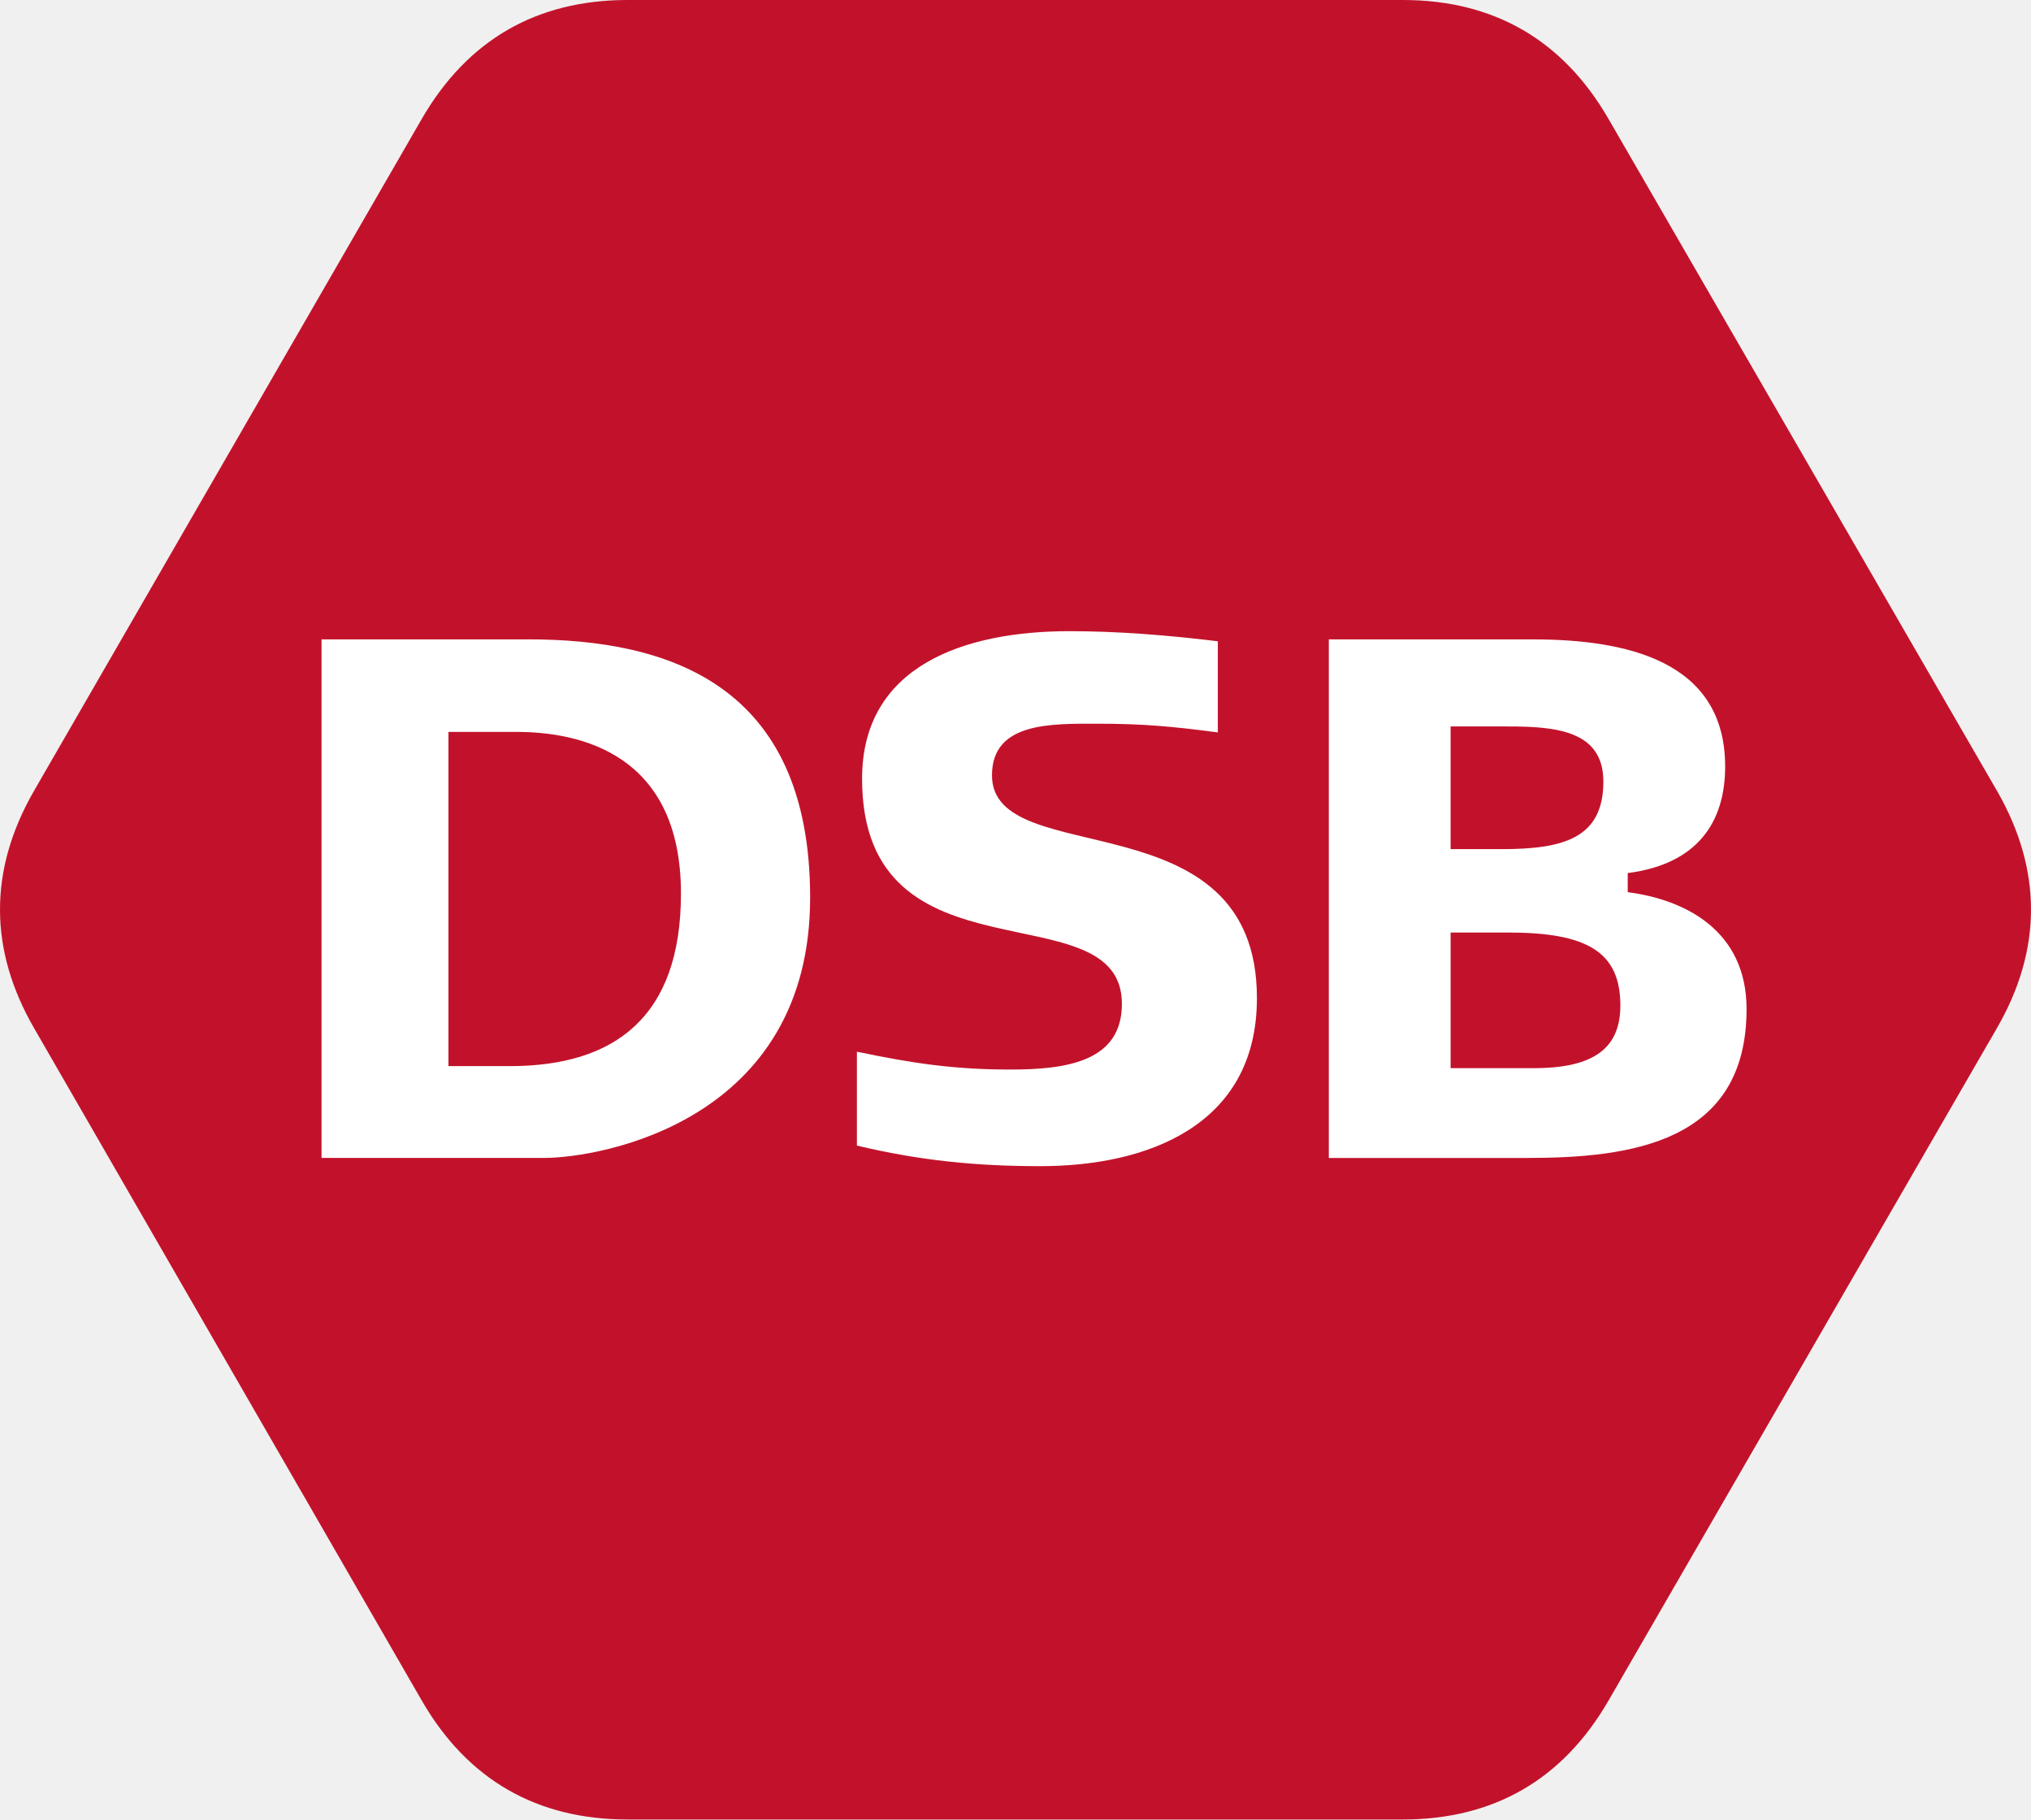
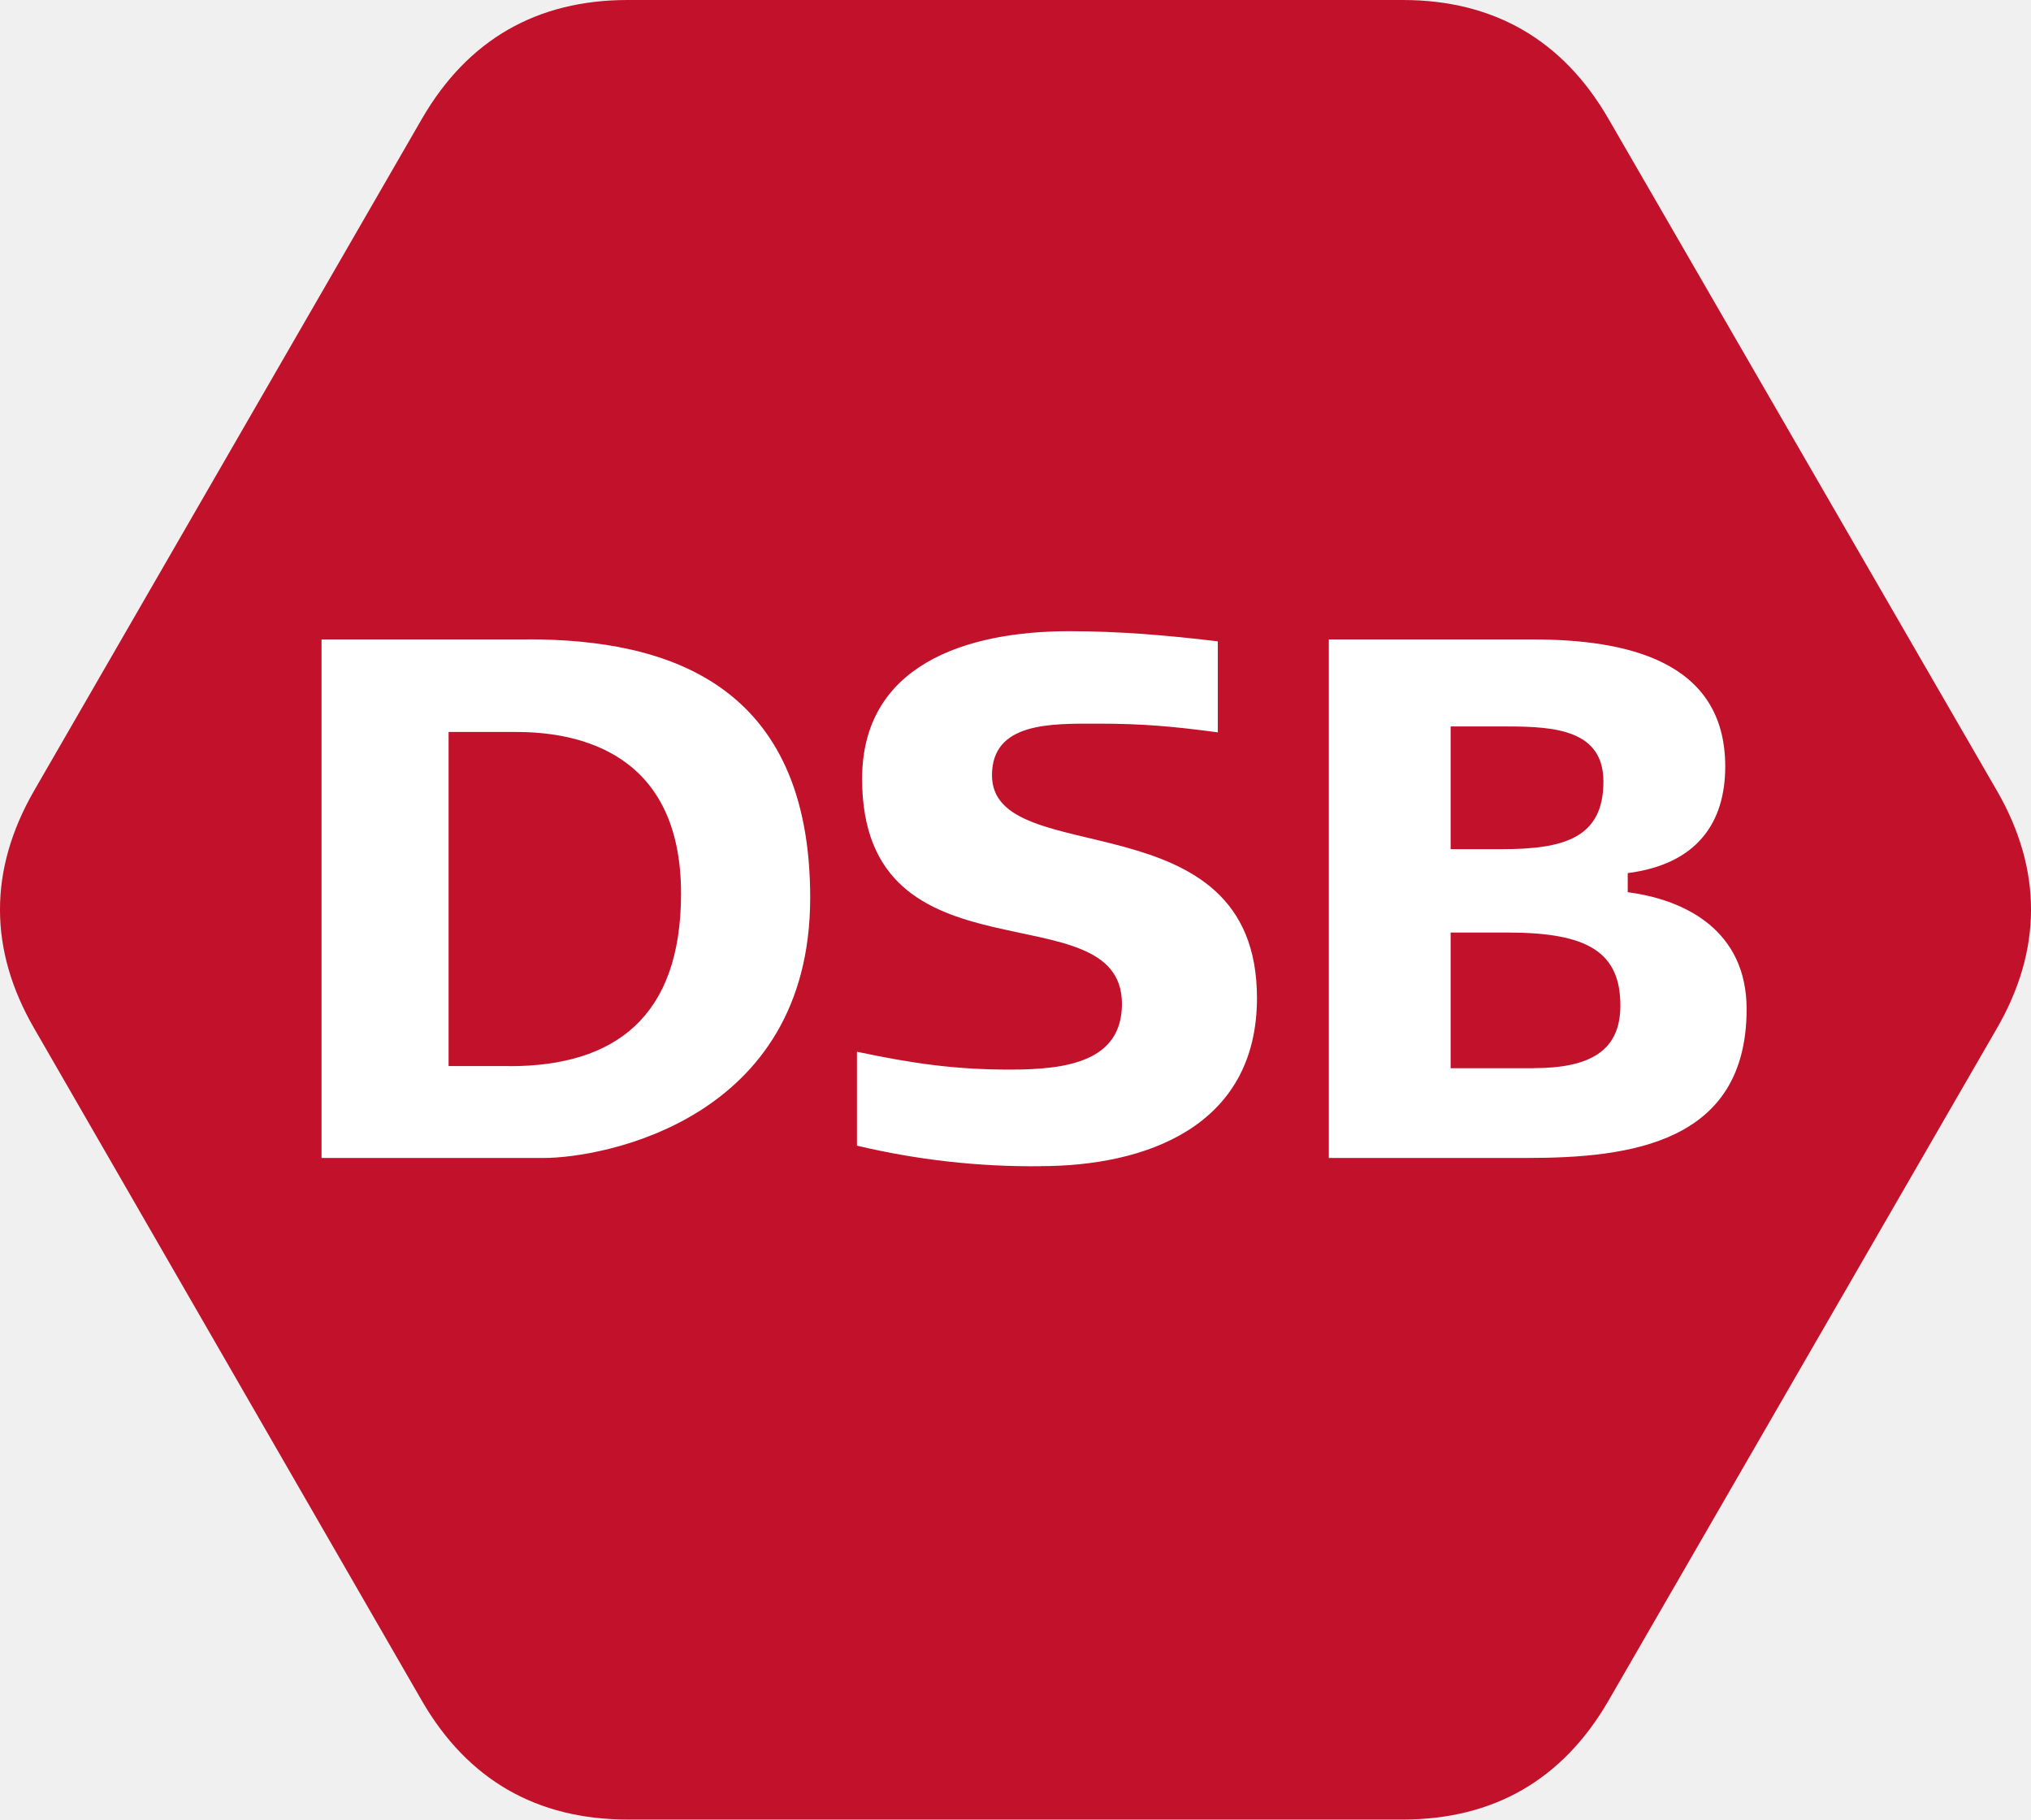
- <svg xmlns="http://www.w3.org/2000/svg" width="63.25mm" height="56.656mm" viewBox="0 0 224.113 200.749" id="svg3670" version="1.1">
-   <defs id="defs3672" />
-   <g id="layer1" transform="translate(-53.5881,-247.0381)">
-     <path d="m 273.952,334.302 -42.886,-74.168 c -5.056,-8.734 -12.702,-13.096 -22.691,-13.096 l -85.538,0 c -9.984,0 -17.638,4.362 -22.694,13.096 l -42.806,74.168 c -5.031,8.747 -4.974,17.555 0.026,26.202 l 42.781,74.188 c 5.056,8.734 12.71,13.096 22.694,13.096 l 85.538,0 c 9.99,0 17.635,-4.361 22.691,-13.096 l 42.857,-74.188 c 5.004,-8.647 5.058,-17.455 0.03,-26.202" style="fill:#c2122b;fill-opacity:1;fill-rule:nonzero;stroke:none" id="path282" />
-     <path d="m 222.778,364.895 -9.121,0 0,-14.969 6.353,0 c 8.797,0 12.379,2.185 12.379,8.066 0,5.05 -3.421,6.903 -9.612,6.903 m -9.121,-37.705 6.272,0 c 5.292,0 10.585,0.423 10.585,6.075 0,6.259 -4.394,7.461 -11.237,7.461 l -5.62,0 0,-13.536 z m 19.546,18.287 0,-2.111 c 7.655,-0.981 10.75,-5.579 10.75,-11.76 0,-11.76 -11.077,-14.023 -21.256,-14.023 l -22.478,0 0,57.216 21.827,0 c 11.482,0 24.27,-1.659 24.27,-16.433 0,-8.592 -6.679,-12.061 -13.113,-12.89 m -64.779,30.228 c -7.082,0 -13.273,-0.603 -20.278,-2.271 l 0,-10.358 c 6.189,1.292 10.751,1.969 16.941,1.969 6.272,0 12.299,-0.916 12.299,-7.248 0,-12.815 -28.67,-1.618 -28.67,-24.836 0,-12.437 11.239,-16.282 22.886,-16.282 5.458,0 10.911,0.453 16.37,1.112 l 0,10.058 c -4.968,-0.66 -8.306,-0.962 -13.273,-0.962 -5.135,0 -11.649,-0.18 -11.649,5.698 0,10.704 29.236,2.188 29.236,24.575 0,14.247 -12.377,18.544 -23.862,18.544 m -58.587,-11.036 -6.761,0 0,-36.877 7.493,0 c 7.005,0 18.161,2.382 18.161,17.836 0,13.644 -7.329,19.041 -18.893,19.041 m 2.037,-47.086 -22.806,0 0,57.216 24.516,0 c 6.352,0 29.4,-4.07 29.4,-28.722 0,-23.594 -15.717,-28.495 -31.11,-28.495" style="fill:#ffffff;fill-opacity:1;fill-rule:nonzero;stroke:none" id="path284" />
-   </g>
+ <svg xmlns="http://www.w3.org/2000/svg" viewBox="0 0 224.11 200.75">
+   <path fill="#c2122b" d="M220.36 87.26 177.48 13.1C172.42 4.36 164.78 0 154.78 0H69.26c-9.99 0-17.64 4.36-22.7 13.1L3.75 87.26c-5.03 8.75-4.98 17.56.02 26.2l42.79 74.2c5.05 8.73 12.7 13.09 22.69 13.09h85.54c9.99 0 17.63-4.36 22.69-13.1l42.86-74.18c5-8.65 5.05-17.46.03-26.2" />
+   <path fill="#fff" d="M169.19 117.86h-9.12v-14.97h6.35c8.8 0 12.38 2.18 12.38 8.06 0 5.05-3.42 6.9-9.61 6.9m-9.12-37.7h6.27c5.3 0 10.59.43 10.59 6.08 0 6.26-4.4 7.46-11.24 7.46h-5.62V80.15zm19.54 18.29v-2.11c7.66-.98 10.76-5.58 10.76-11.76 0-11.76-11.08-14.02-21.26-14.02h-22.48v57.21h21.83c11.48 0 24.27-1.66 24.27-16.43 0-8.6-6.68-12.06-13.12-12.89m-64.77 30.23a83.6 83.6 0 0 1-20.28-2.27v-10.36c6.19 1.3 10.75 1.97 16.94 1.97 6.27 0 12.3-.92 12.3-7.25 0-12.81-28.67-1.62-28.67-24.83 0-12.44 11.24-16.29 22.88-16.29 5.46 0 10.91.46 16.37 1.12V80.8c-4.96-.66-8.3-.96-13.27-.96-5.13 0-11.65-.18-11.65 5.7 0 10.7 29.24 2.19 29.24 24.57 0 14.25-12.38 18.55-23.86 18.55m-58.6-11.04H49.5V80.76H57c7 0 18.15 2.38 18.15 17.83 0 13.64-7.33 19.04-18.9 19.04m2.05-47.08H35.48v57.21H60c6.35 0 29.4-4.07 29.4-28.72 0-23.6-15.72-28.5-31.11-28.5" />
</svg>
